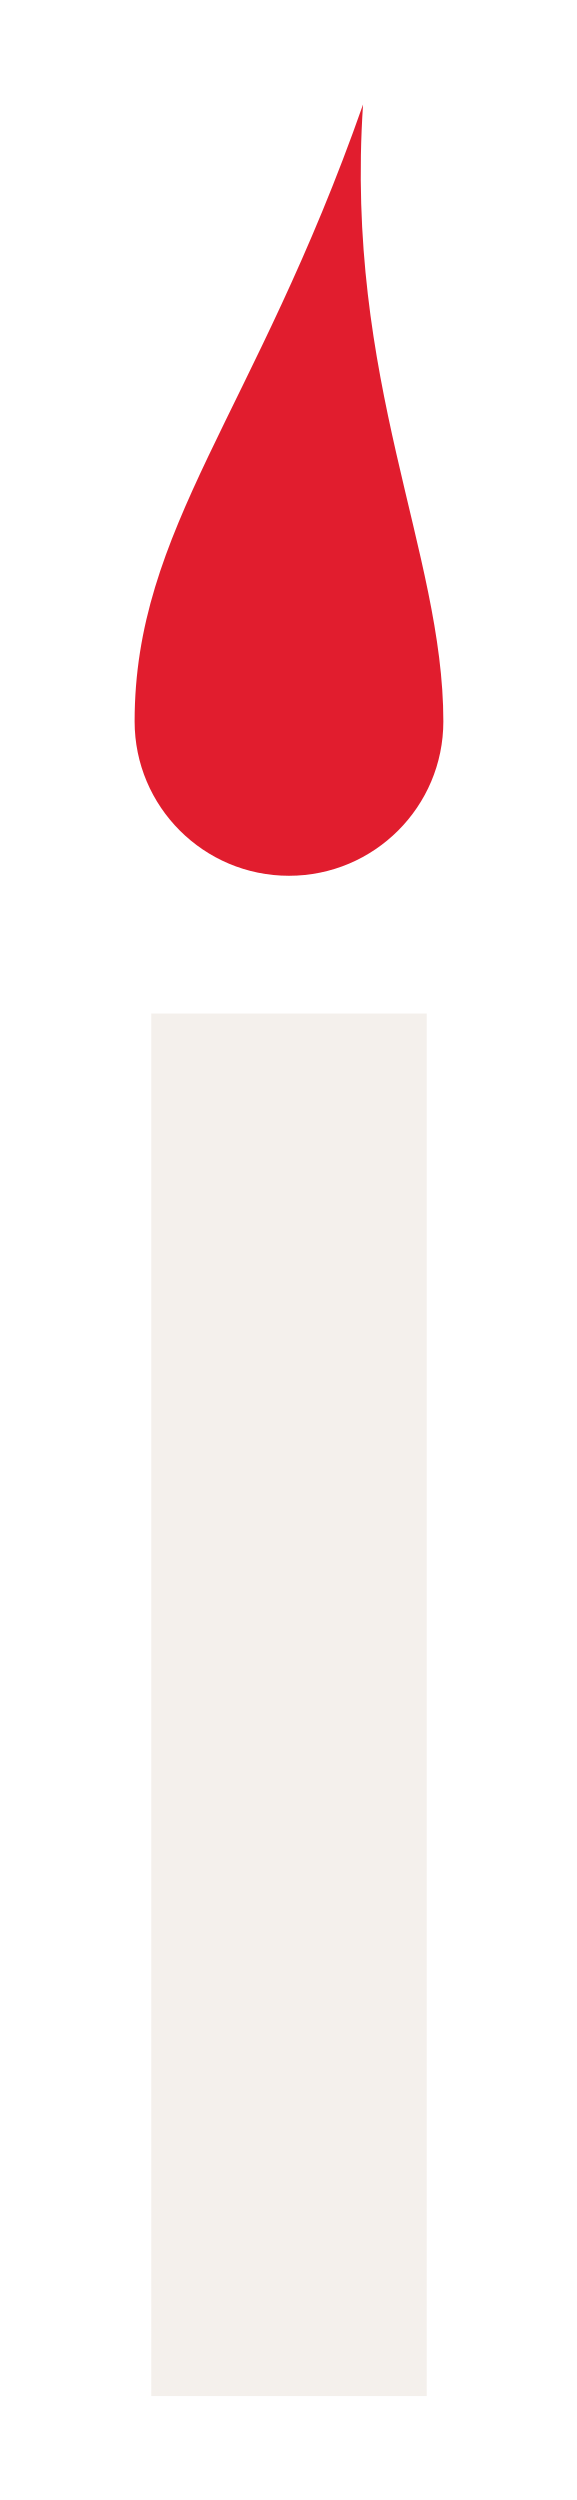
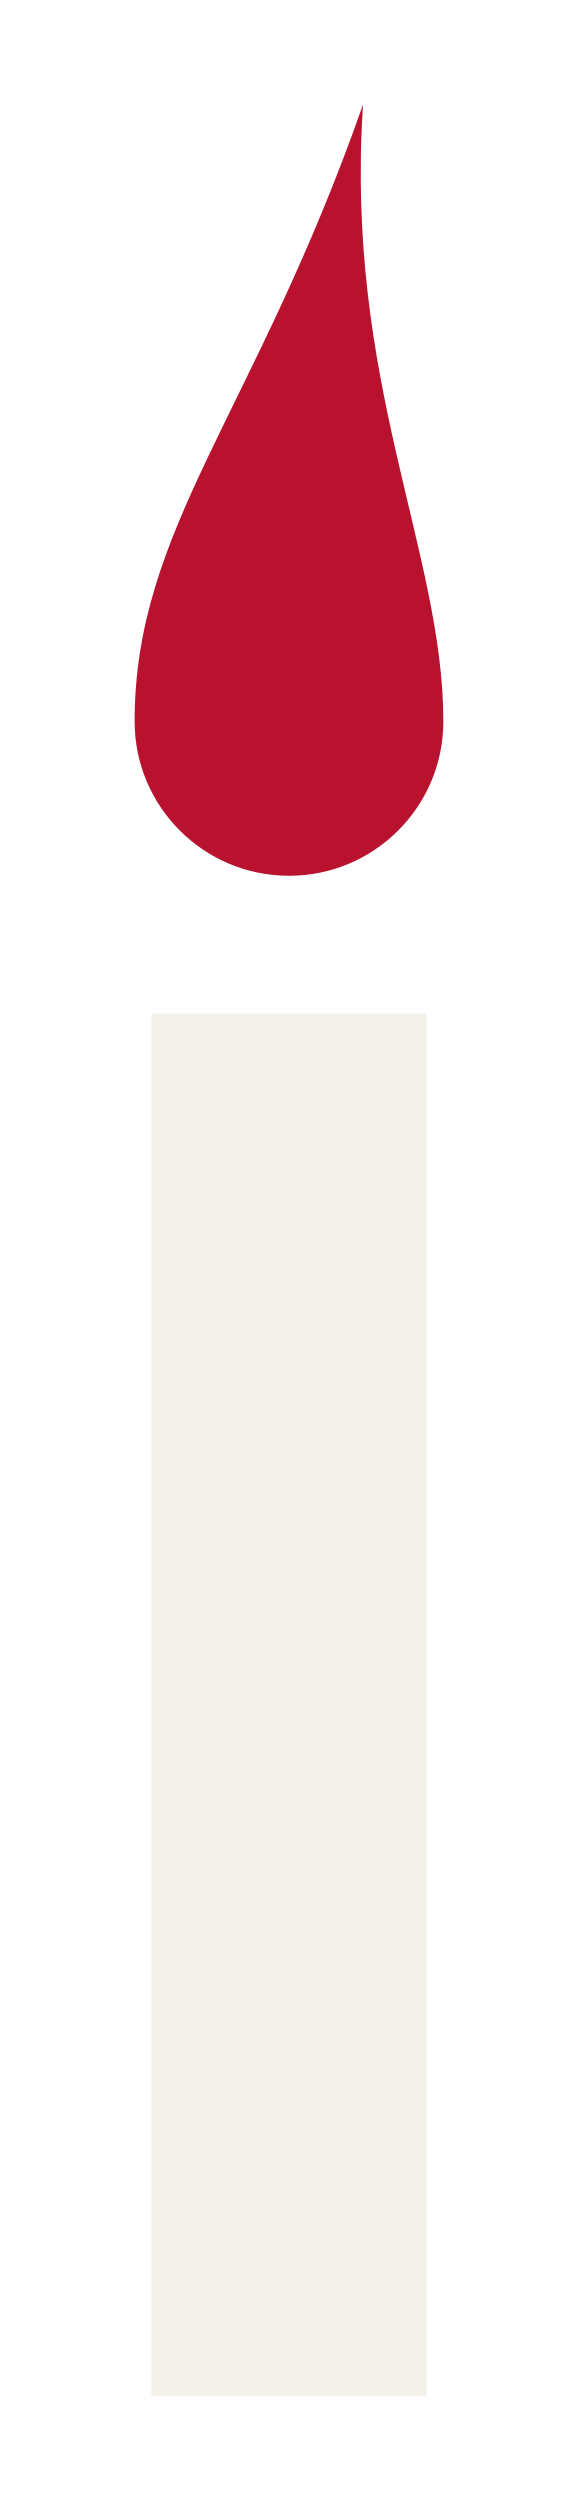
<svg xmlns="http://www.w3.org/2000/svg" viewBox="17 -922 222 962" role="img" aria-label="infernis">
  <rect x="75.2" y="-532.0" width="106.0" height="532.0" fill="#f4f0ec" />
-   <path d="M156.7,-881.8C149.6,-775.0 187.6,-709.7 187.6,-644.4A59.4,59.4 0 0 1 68.8,-644.4C68.8,-718.6 115.1,-763.1 156.7,-881.8Z" fill="#e11d2e" />
+   <path d="M156.7,-881.8C149.6,-775.0 187.6,-709.7 187.6,-644.4A59.4,59.4 0 0 1 68.8,-644.4C68.8,-718.6 115.1,-763.1 156.7,-881.8Z" fill="#b8122f" />
</svg>
